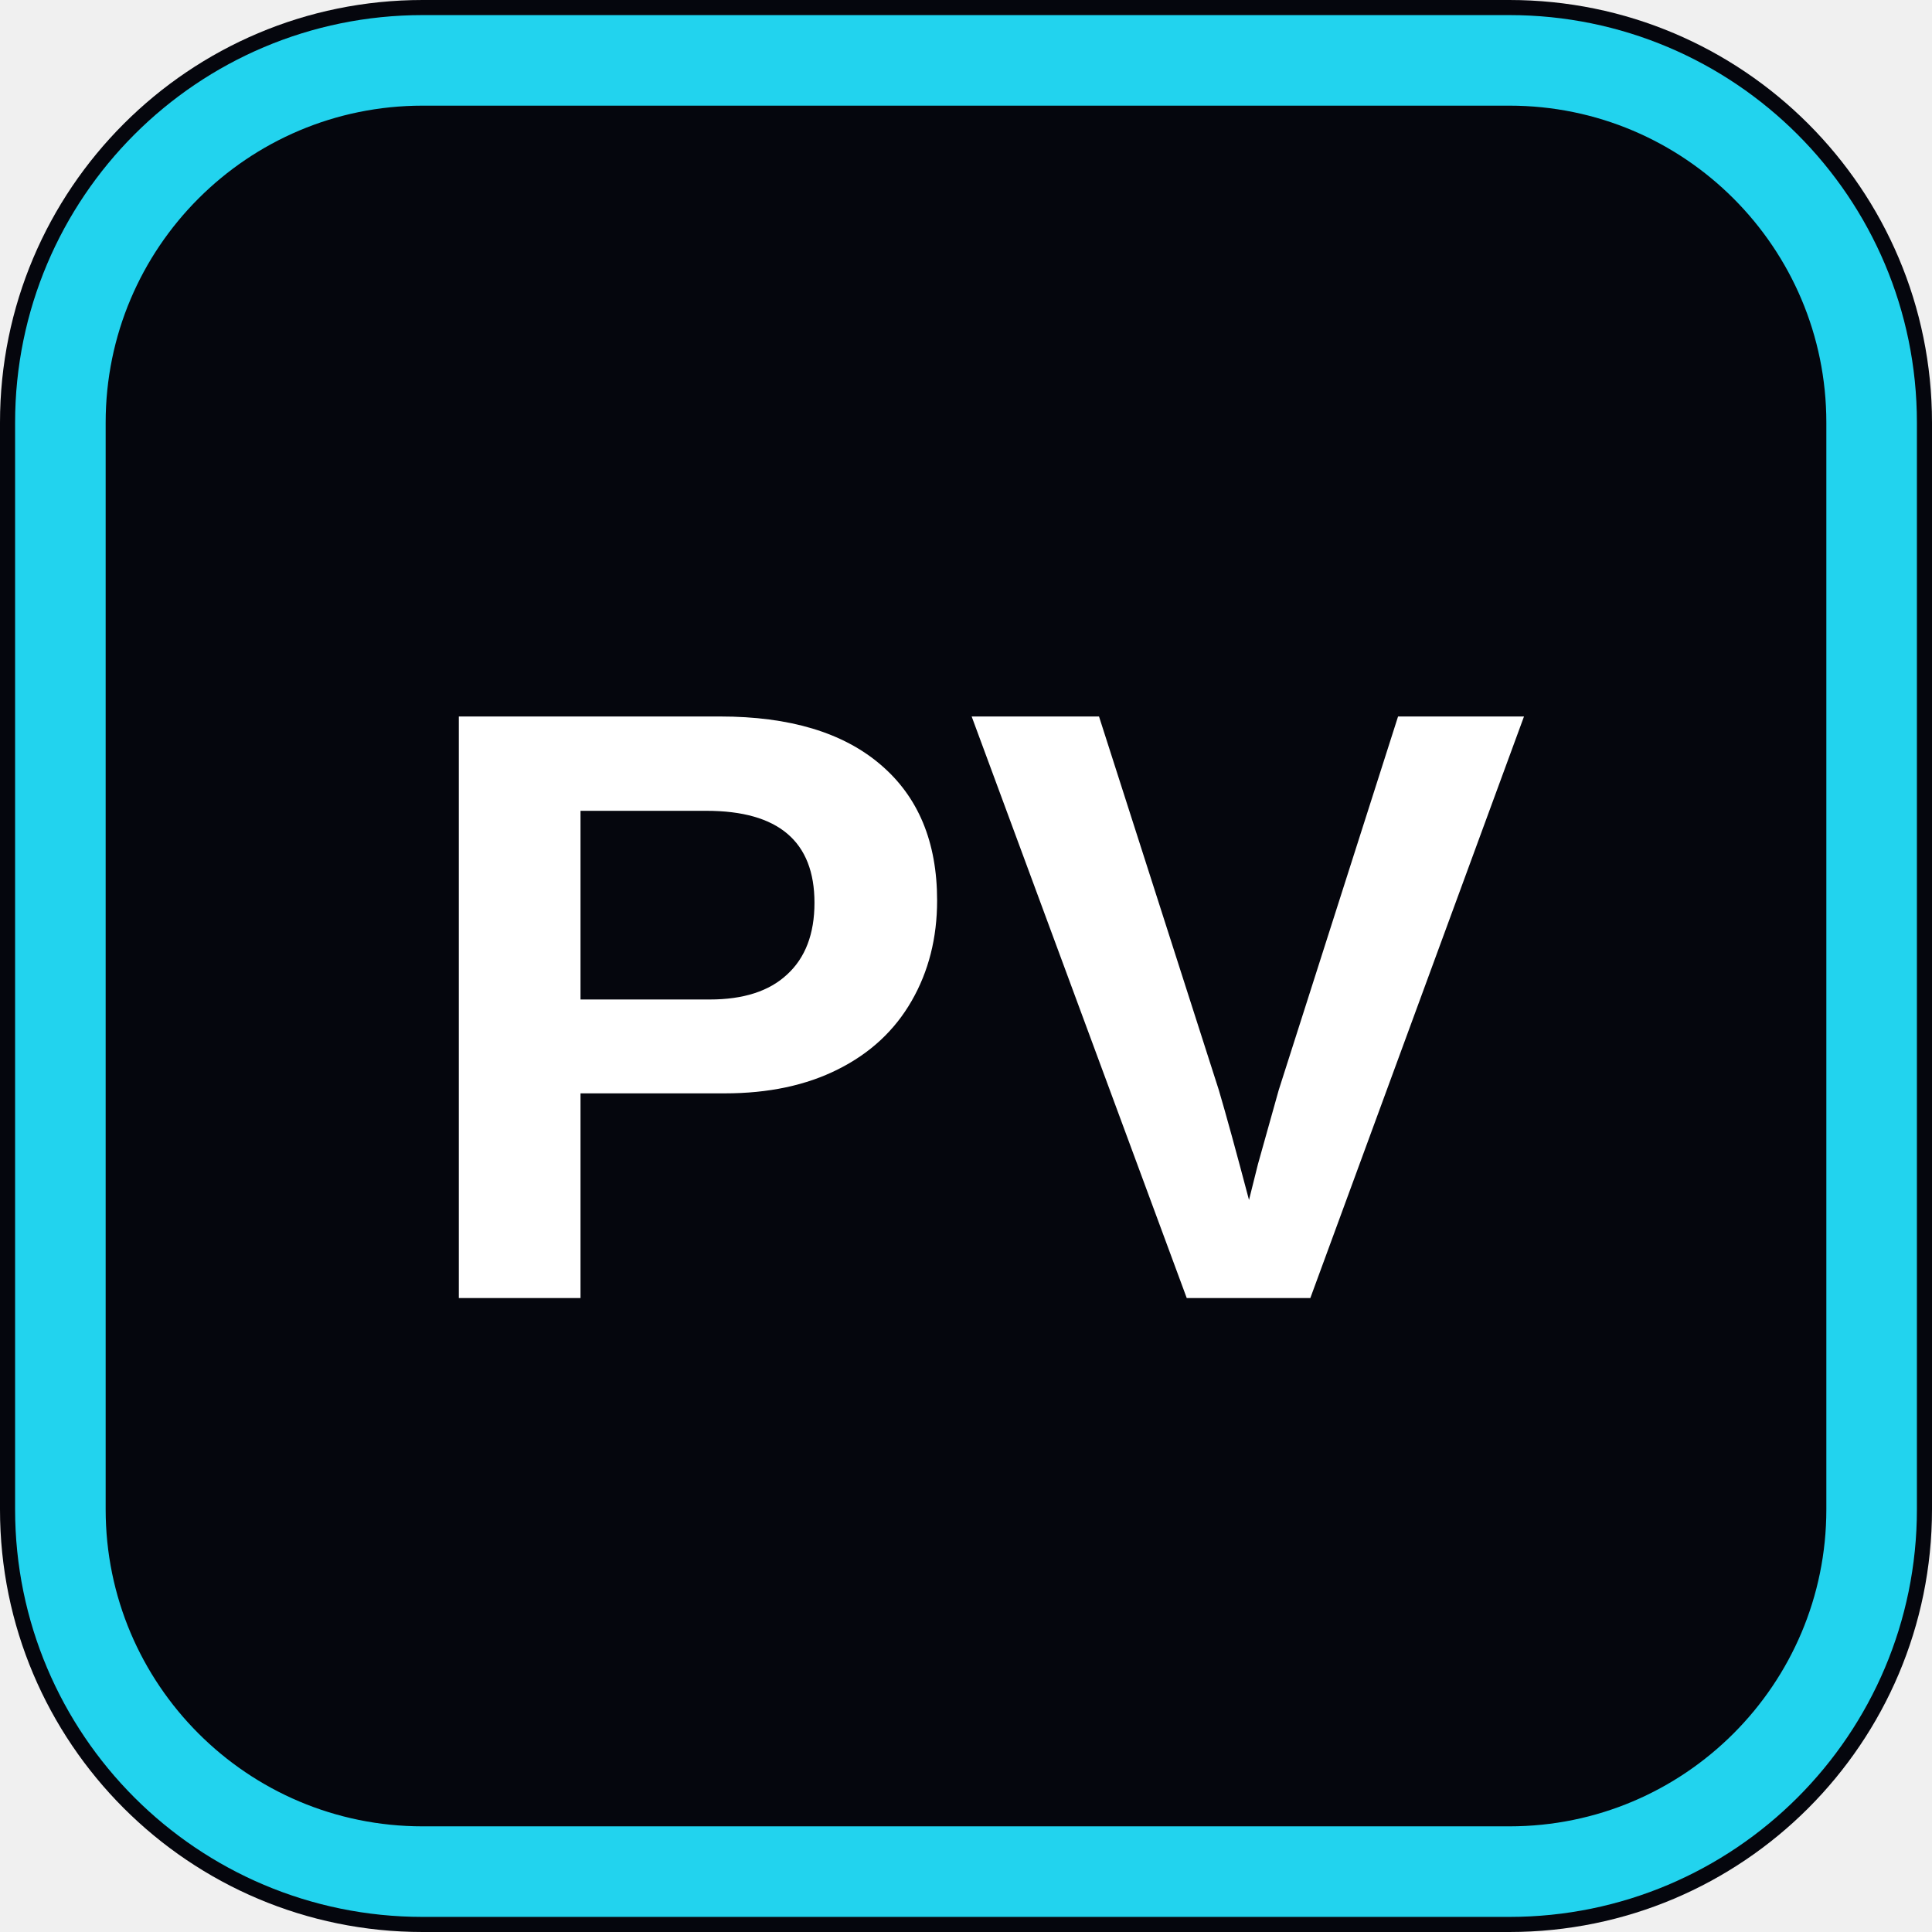
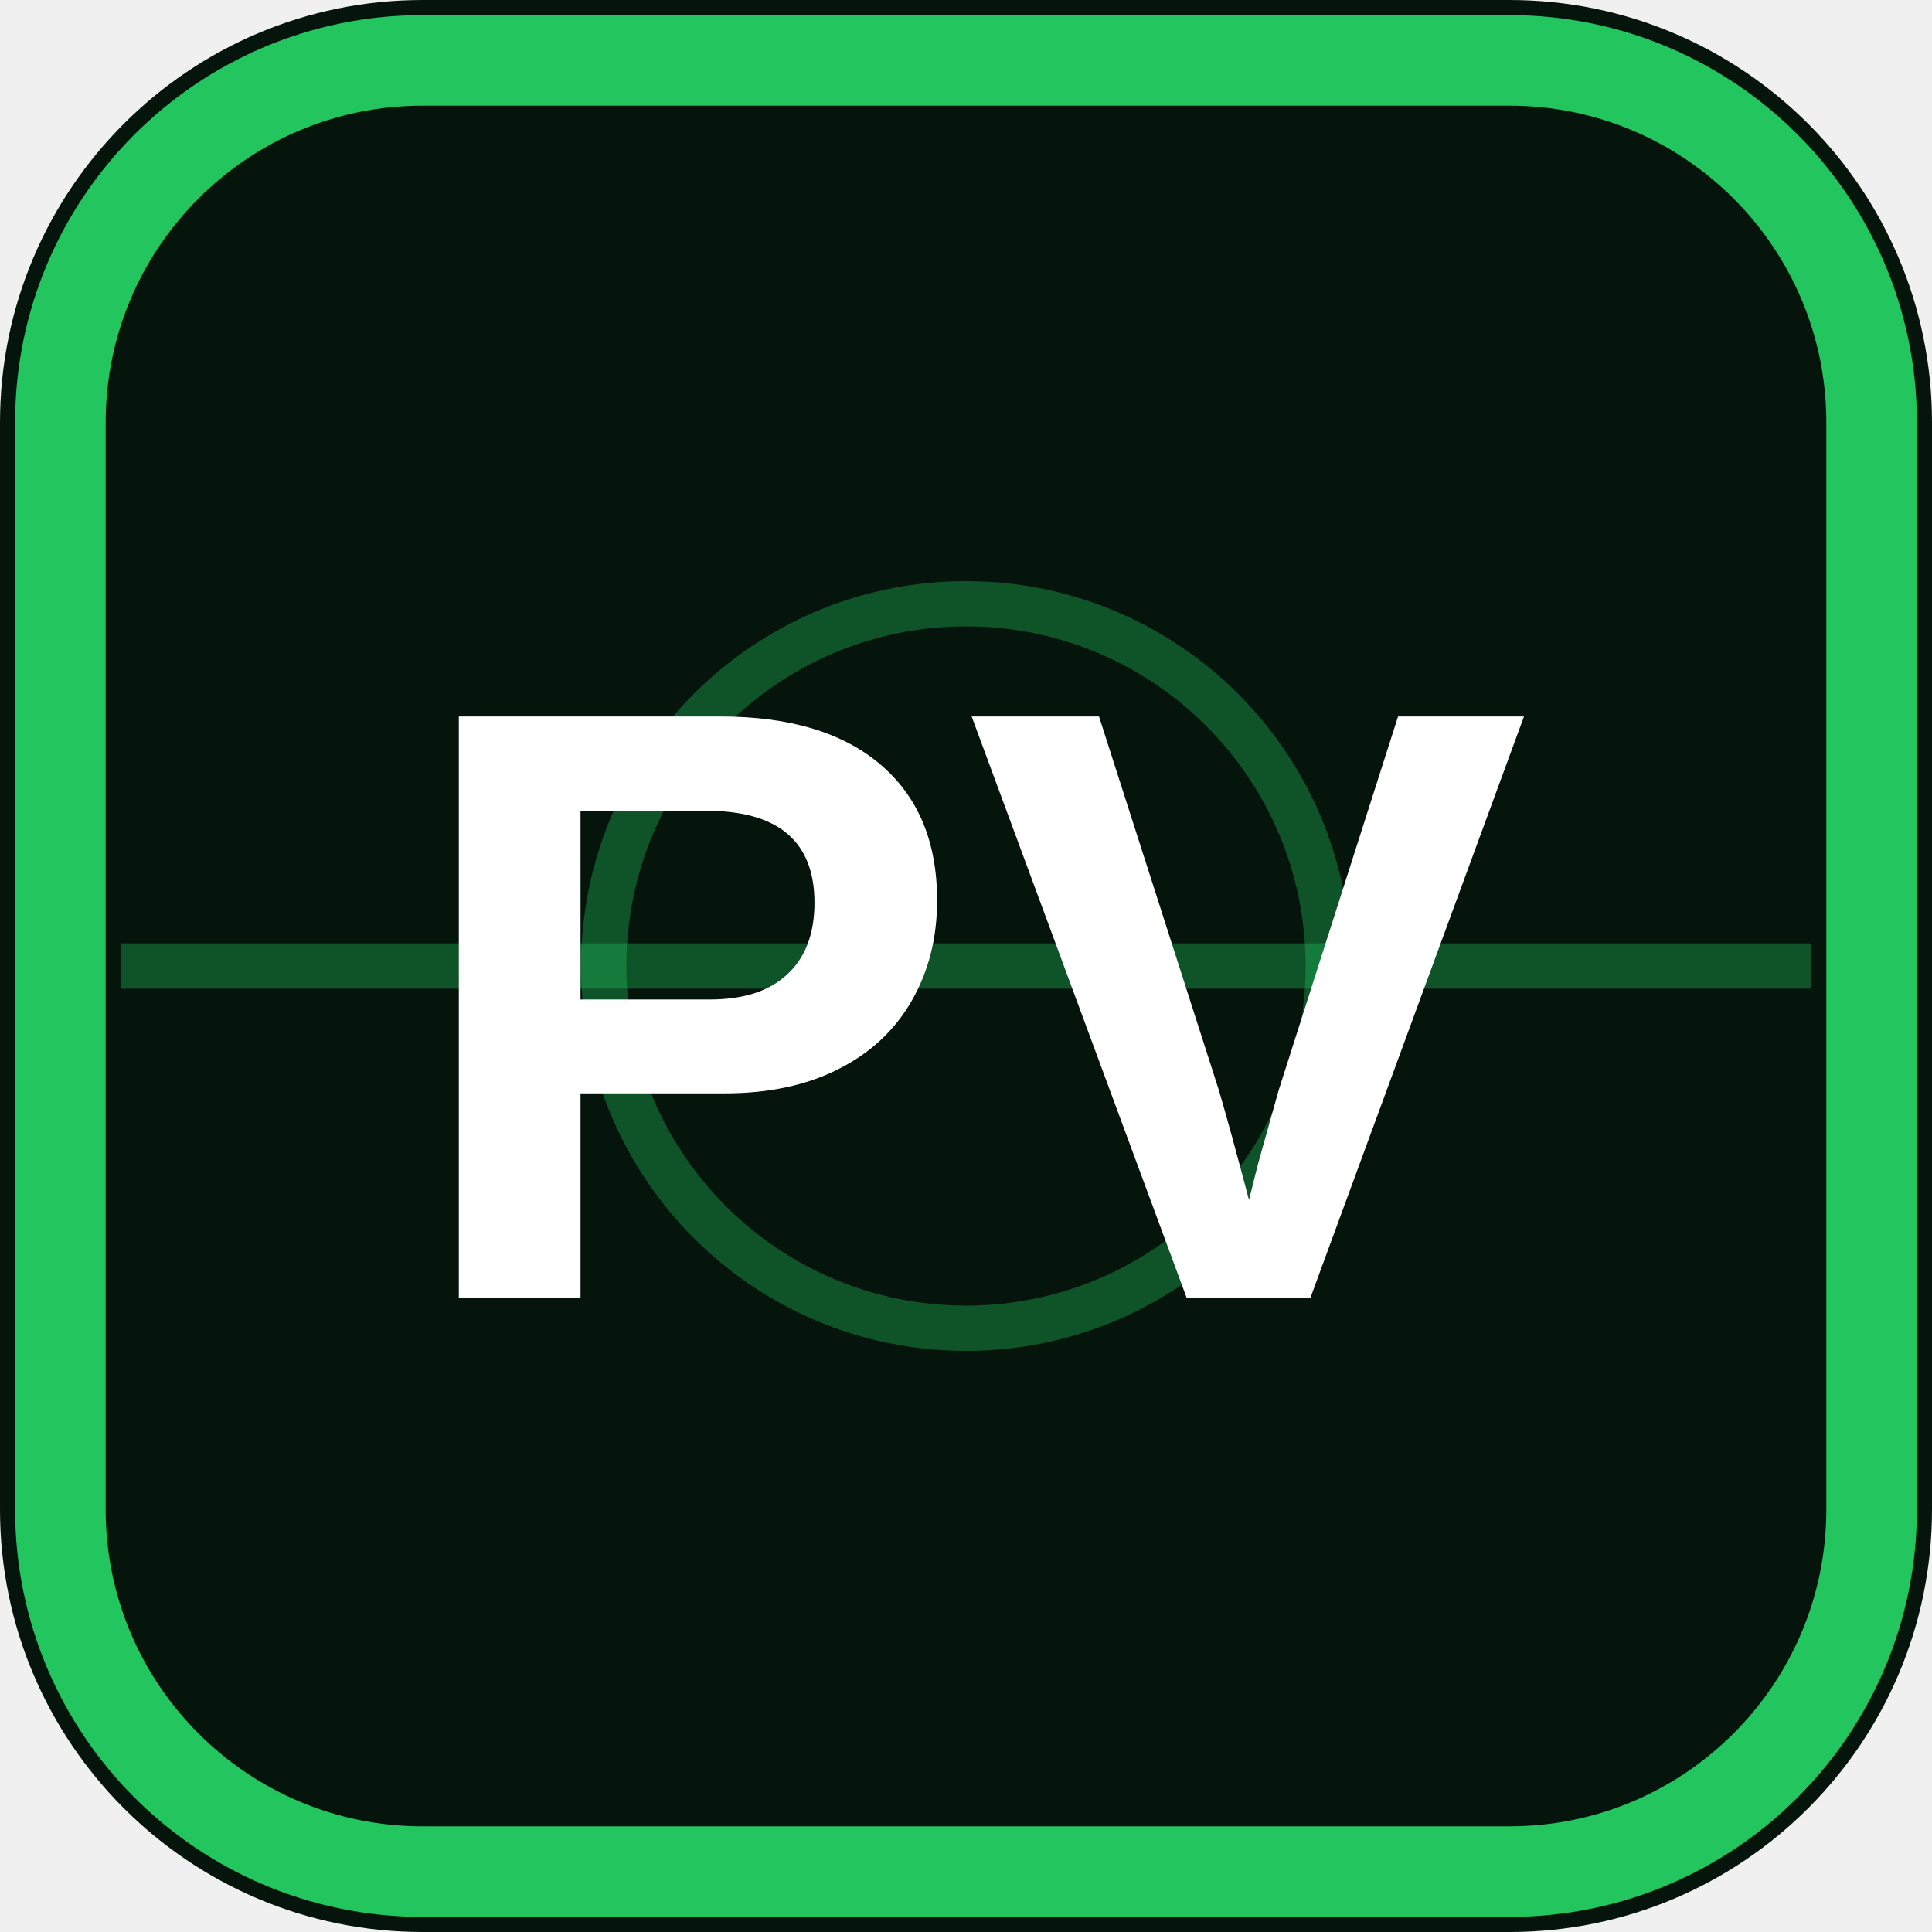
<svg xmlns="http://www.w3.org/2000/svg" viewBox="0 0 64 64">
-   <rect width="64" height="64" rx="14" fill="#05060d" />
-   <rect x="2" y="2" width="60" height="60" rx="12" fill="none" stroke="#22d3ee" stroke-width="3" />
+   <rect width="64" height="64" rx="14" fill="#06150c" />
+   <rect x="2" y="2" width="60" height="60" rx="12" fill="none" stroke="#22c55e" stroke-width="3" />
+   <line x1="4" y1="32" x2="60" y2="32" stroke="#22c55e" stroke-opacity=".35" stroke-width="1.5" />
+   <circle cx="32" cy="32" r="12" fill="none" stroke="#22c55e" stroke-opacity=".35" stroke-width="1.5" />
  <text x="32" y="43" text-anchor="middle" font-family="Arial Black, Arial, sans-serif" font-weight="900" font-size="28" fill="#fff">PV</text>
</svg>
